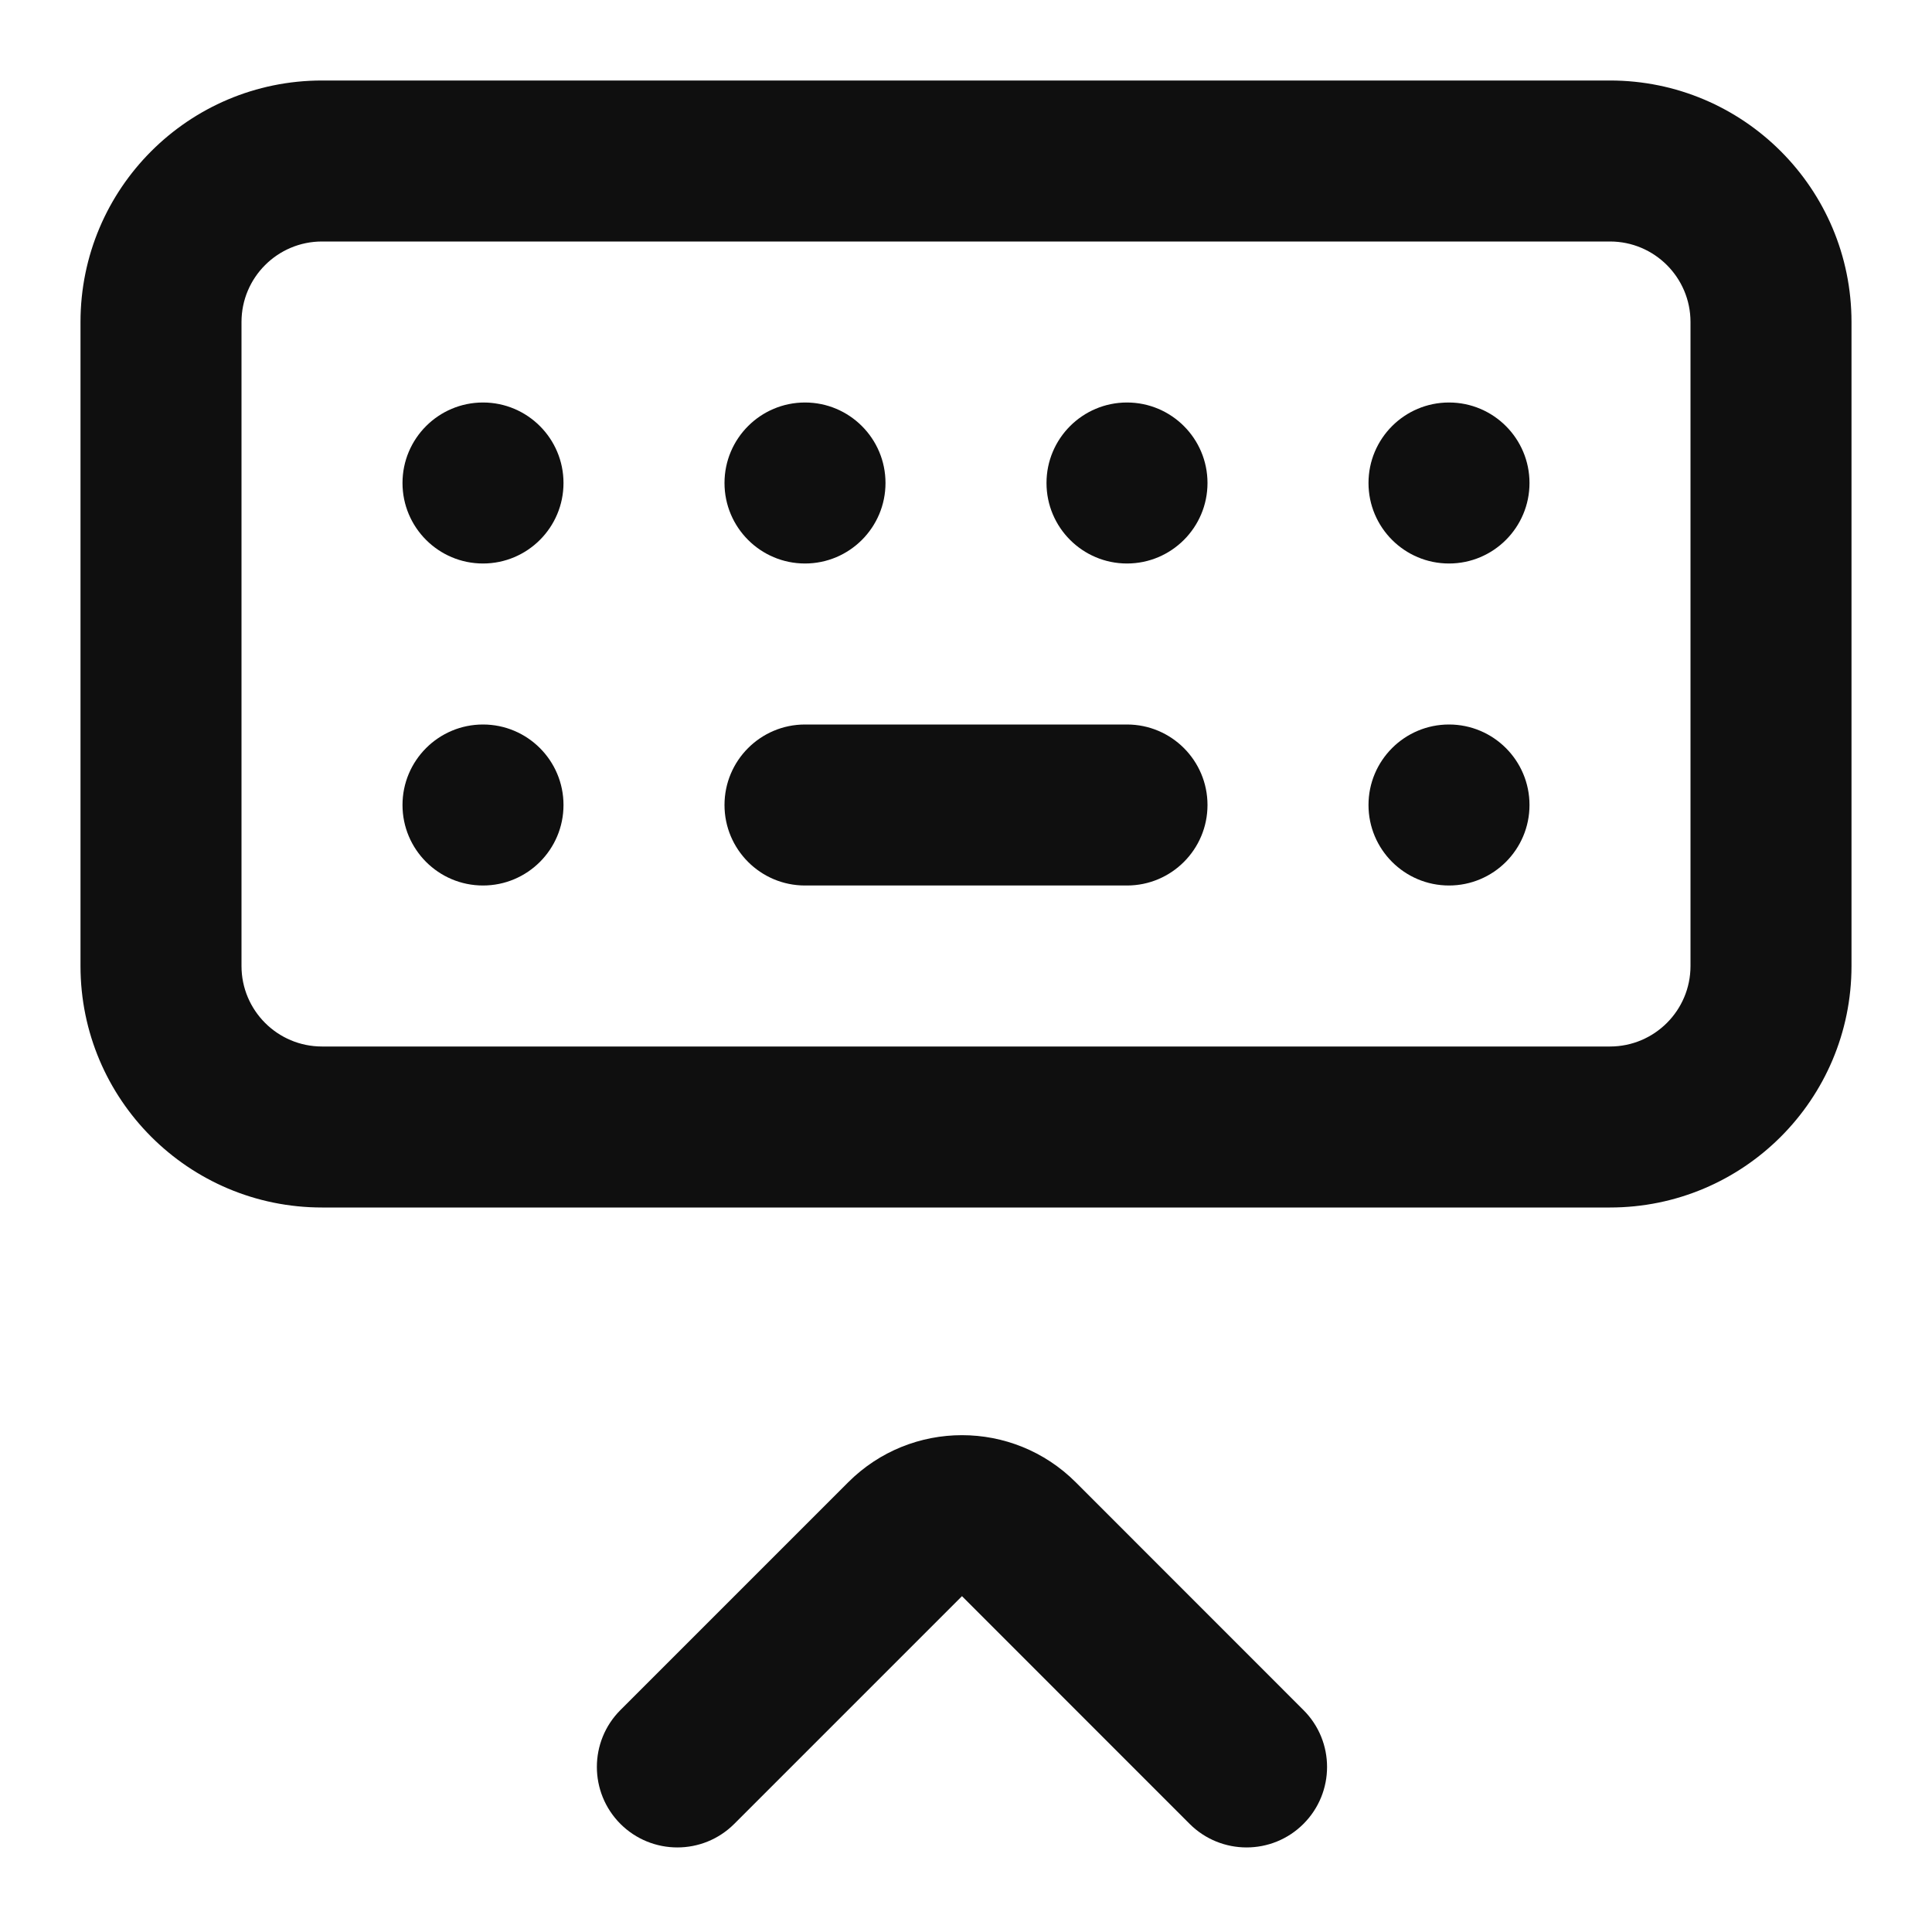
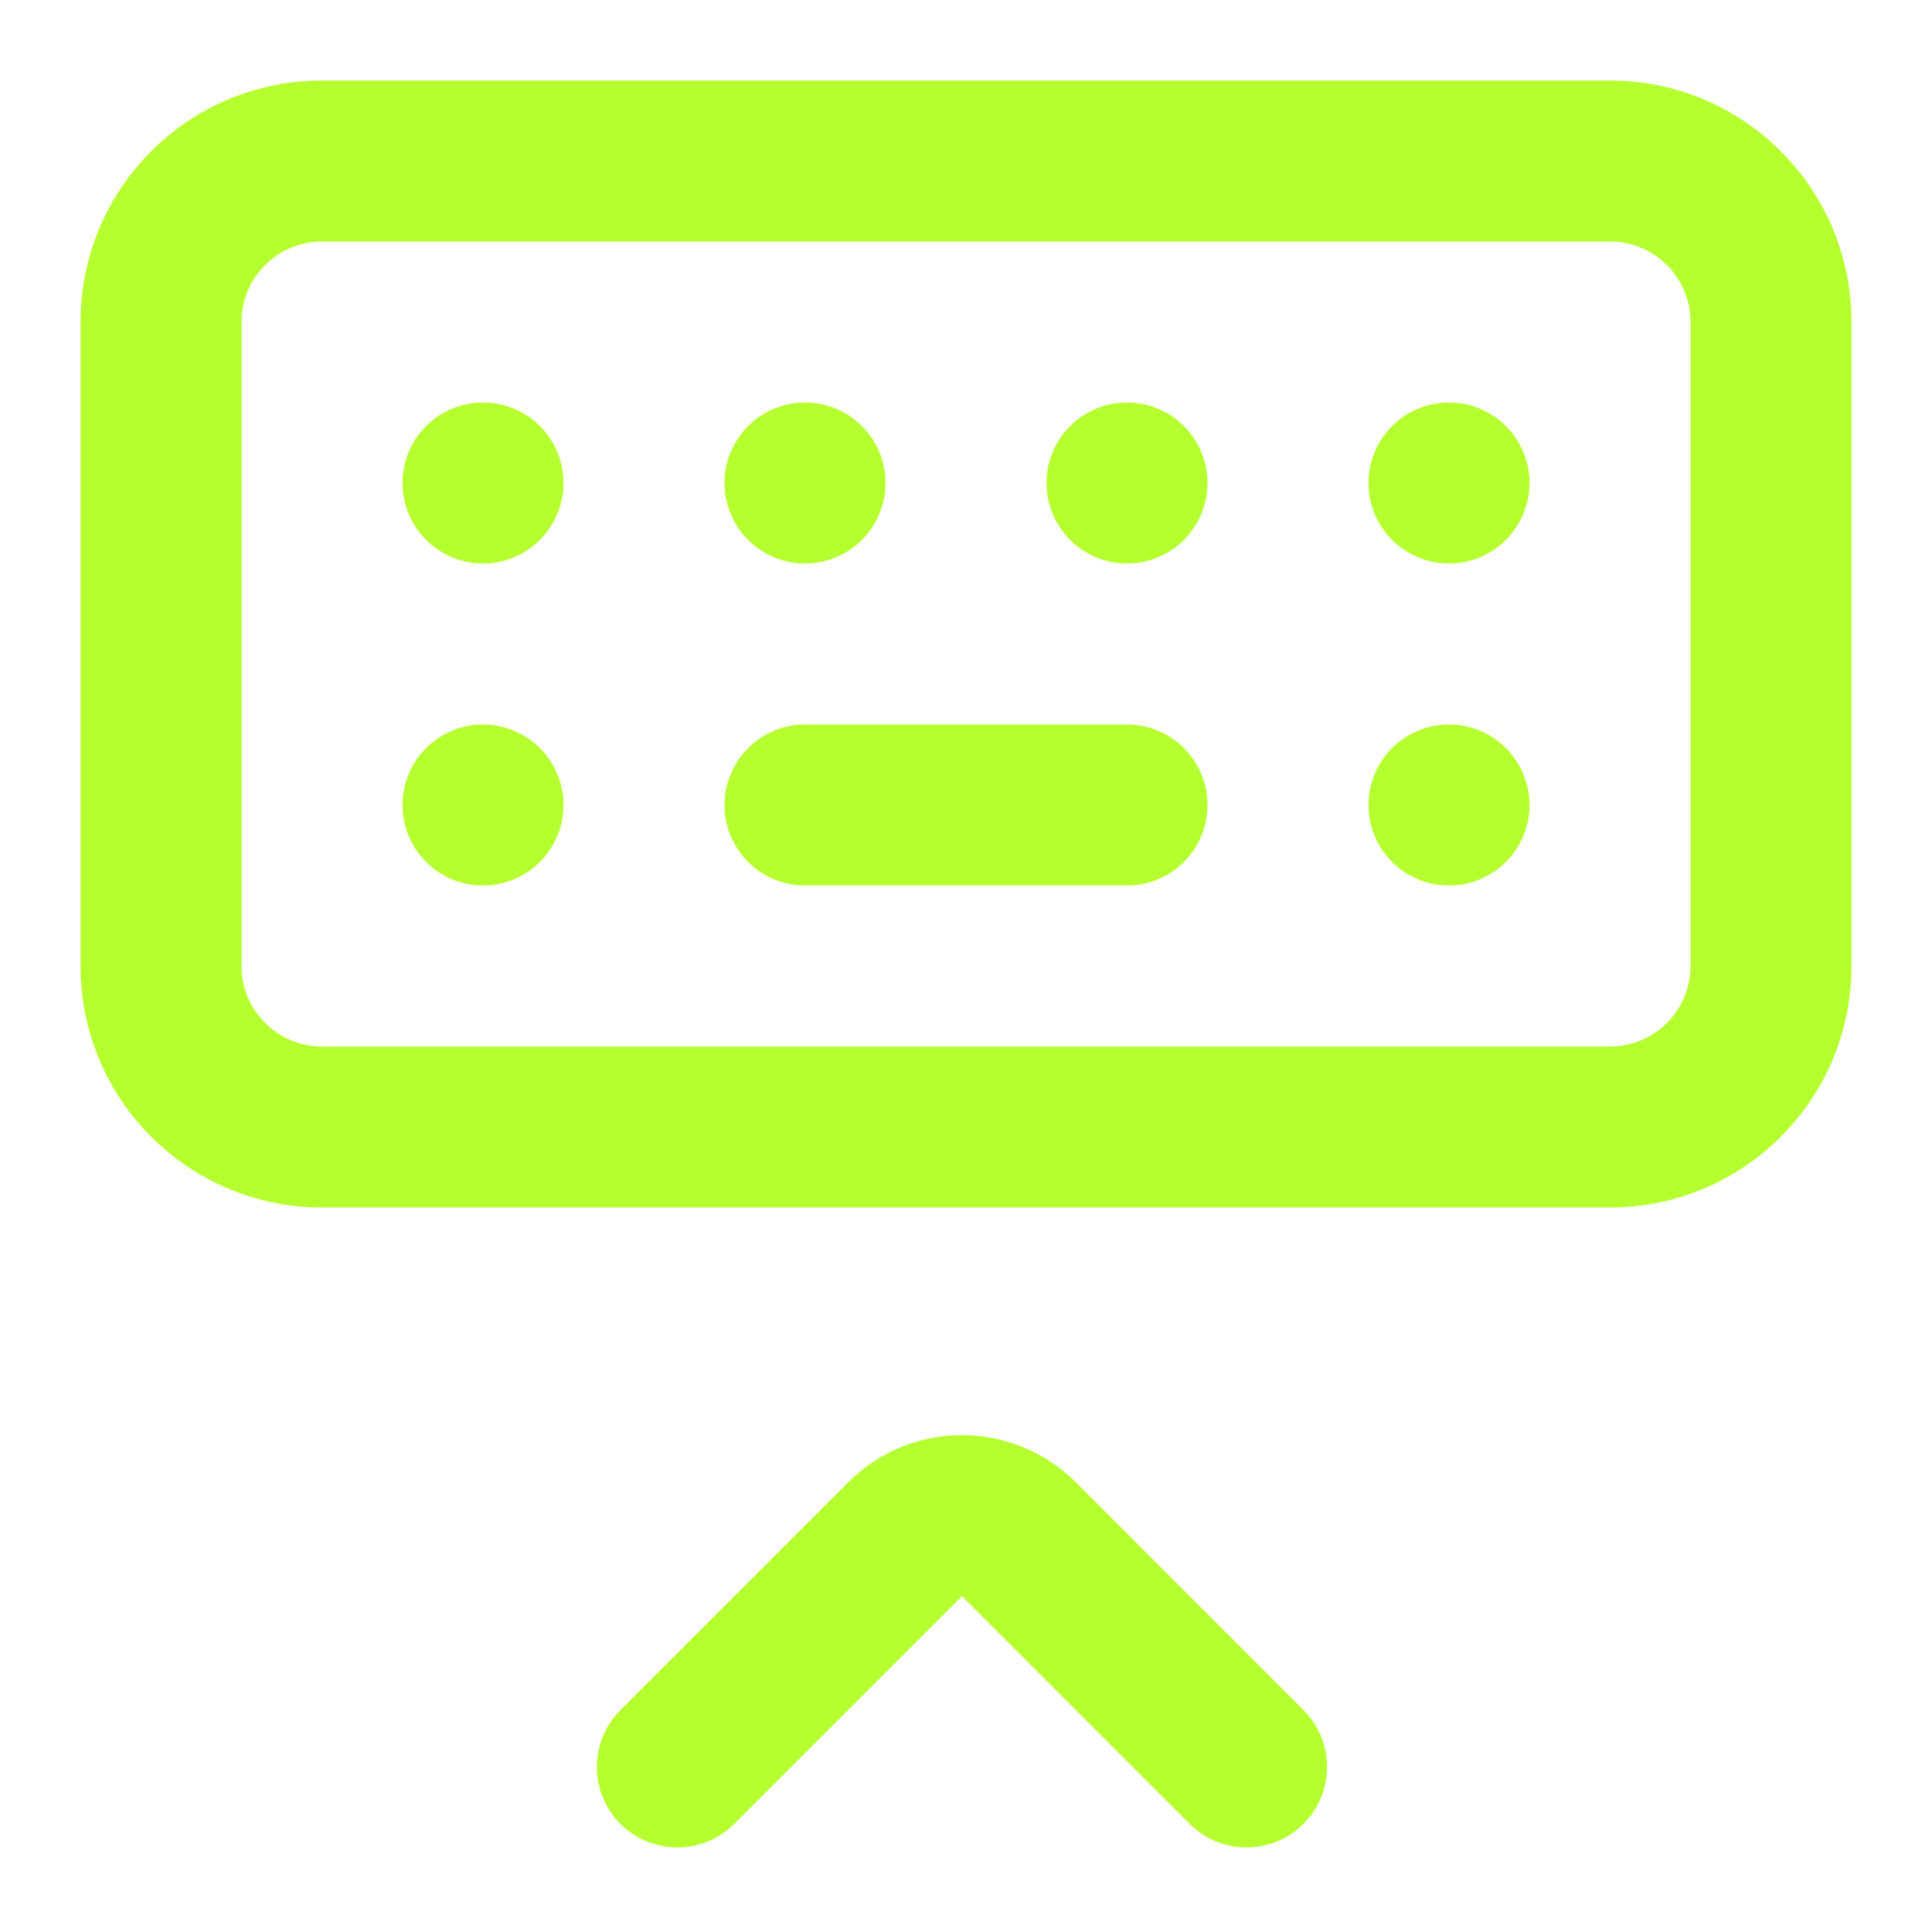
<svg xmlns="http://www.w3.org/2000/svg" width="800px" height="800px" viewBox="0 0 24 24" fill="none">
-   <path d="M5 6C5 5.448 5.448 5 6 5C6.552 5 7 5.448 7 6C7 6.552 6.552 7 6 7C5.448 7 5 6.552 5 6Z" fill="#0F0F0F" />
-   <path d="M5 10C5 9.448 5.448 9 6 9C6.552 9 7 9.448 7 10C7 10.552 6.552 11 6 11C5.448 11 5 10.552 5 10Z" fill="#0F0F0F" />
-   <path d="M10 9C9.448 9 9 9.448 9 10C9 10.552 9.448 11 10 11H14C14.552 11 15 10.552 15 10C15 9.448 14.552 9 14 9H10Z" fill="#0F0F0F" />
-   <path d="M17 10C17 9.448 17.448 9 18 9C18.552 9 19 9.448 19 10C19 10.552 18.552 11 18 11C17.448 11 17 10.552 17 10Z" fill="#0F0F0F" />
-   <path d="M9 6C9 5.448 9.448 5 10 5C10.552 5 11 5.448 11 6C11 6.552 10.552 7 10 7C9.448 7 9 6.552 9 6Z" fill="#0F0F0F" />
-   <path d="M13 6C13 5.448 13.448 5 14 5C14.552 5 15 5.448 15 6C15 6.552 14.552 7 14 7C13.448 7 13 6.552 13 6Z" fill="#0F0F0F" />
-   <path d="M17 6C17 5.448 17.448 5 18 5C18.552 5 19 5.448 19 6C19 6.552 18.552 7 18 7C17.448 7 17 6.552 17 6Z" fill="#0F0F0F" />
-   <path fill-rule="evenodd" clip-rule="evenodd" d="M20 1C21.657 1 23 2.343 23 4V12C23 13.657 21.657 15 20 15H4C2.343 15 1 13.657 1 12V4C1 2.343 2.343 1 4 1H20ZM20 3C20.552 3 21 3.448 21 4V12C21 12.552 20.552 13 20 13H4C3.448 13 3 12.552 3 12V4C3 3.448 3.448 3 4 3H20Z" fill="#0F0F0F" />
-   <path d="M16.192 21.243C16.583 21.633 16.583 22.266 16.192 22.657C15.802 23.047 15.169 23.047 14.778 22.657L11.95 19.828L9.121 22.657C8.731 23.047 8.098 23.047 7.707 22.657C7.317 22.266 7.317 21.633 7.707 21.243L10.536 18.414C10.536 18.414 10.536 18.414 10.536 18.414C11.317 17.633 12.583 17.633 13.364 18.414L16.192 21.243Z" fill="#0F0F0F" />
+   <path d="M5 6C5 5.448 5.448 5 6 5C6.552 5 7 5.448 7 6C7 6.552 6.552 7 6 7C5.448 7 5 6.552 5 6Z" fill="#B6FF2E" />
+   <path d="M5 10C5 9.448 5.448 9 6 9C6.552 9 7 9.448 7 10C7 10.552 6.552 11 6 11C5.448 11 5 10.552 5 10Z" fill="#B6FF2E" />
+   <path d="M10 9C9.448 9 9 9.448 9 10C9 10.552 9.448 11 10 11H14C14.552 11 15 10.552 15 10C15 9.448 14.552 9 14 9H10Z" fill="#B6FF2E" />
+   <path d="M17 10C17 9.448 17.448 9 18 9C18.552 9 19 9.448 19 10C19 10.552 18.552 11 18 11C17.448 11 17 10.552 17 10Z" fill="#B6FF2E" />
+   <path d="M9 6C9 5.448 9.448 5 10 5C10.552 5 11 5.448 11 6C11 6.552 10.552 7 10 7C9.448 7 9 6.552 9 6Z" fill="#B6FF2E" />
+   <path d="M13 6C13 5.448 13.448 5 14 5C14.552 5 15 5.448 15 6C15 6.552 14.552 7 14 7C13.448 7 13 6.552 13 6Z" fill="#B6FF2E" />
+   <path d="M17 6C17 5.448 17.448 5 18 5C18.552 5 19 5.448 19 6C19 6.552 18.552 7 18 7C17.448 7 17 6.552 17 6Z" fill="#B6FF2E" />
+   <path fill-rule="evenodd" clip-rule="evenodd" d="M20 1C21.657 1 23 2.343 23 4V12C23 13.657 21.657 15 20 15H4C2.343 15 1 13.657 1 12V4C1 2.343 2.343 1 4 1H20ZM20 3C20.552 3 21 3.448 21 4V12C21 12.552 20.552 13 20 13H4C3.448 13 3 12.552 3 12V4C3 3.448 3.448 3 4 3H20Z" fill="#B6FF2E" />
+   <path d="M16.192 21.243C16.583 21.633 16.583 22.266 16.192 22.657C15.802 23.047 15.169 23.047 14.778 22.657L11.95 19.828L9.121 22.657C8.731 23.047 8.098 23.047 7.707 22.657C7.317 22.266 7.317 21.633 7.707 21.243L10.536 18.414C10.536 18.414 10.536 18.414 10.536 18.414C11.317 17.633 12.583 17.633 13.364 18.414L16.192 21.243Z" fill="#B6FF2E" />
</svg>
